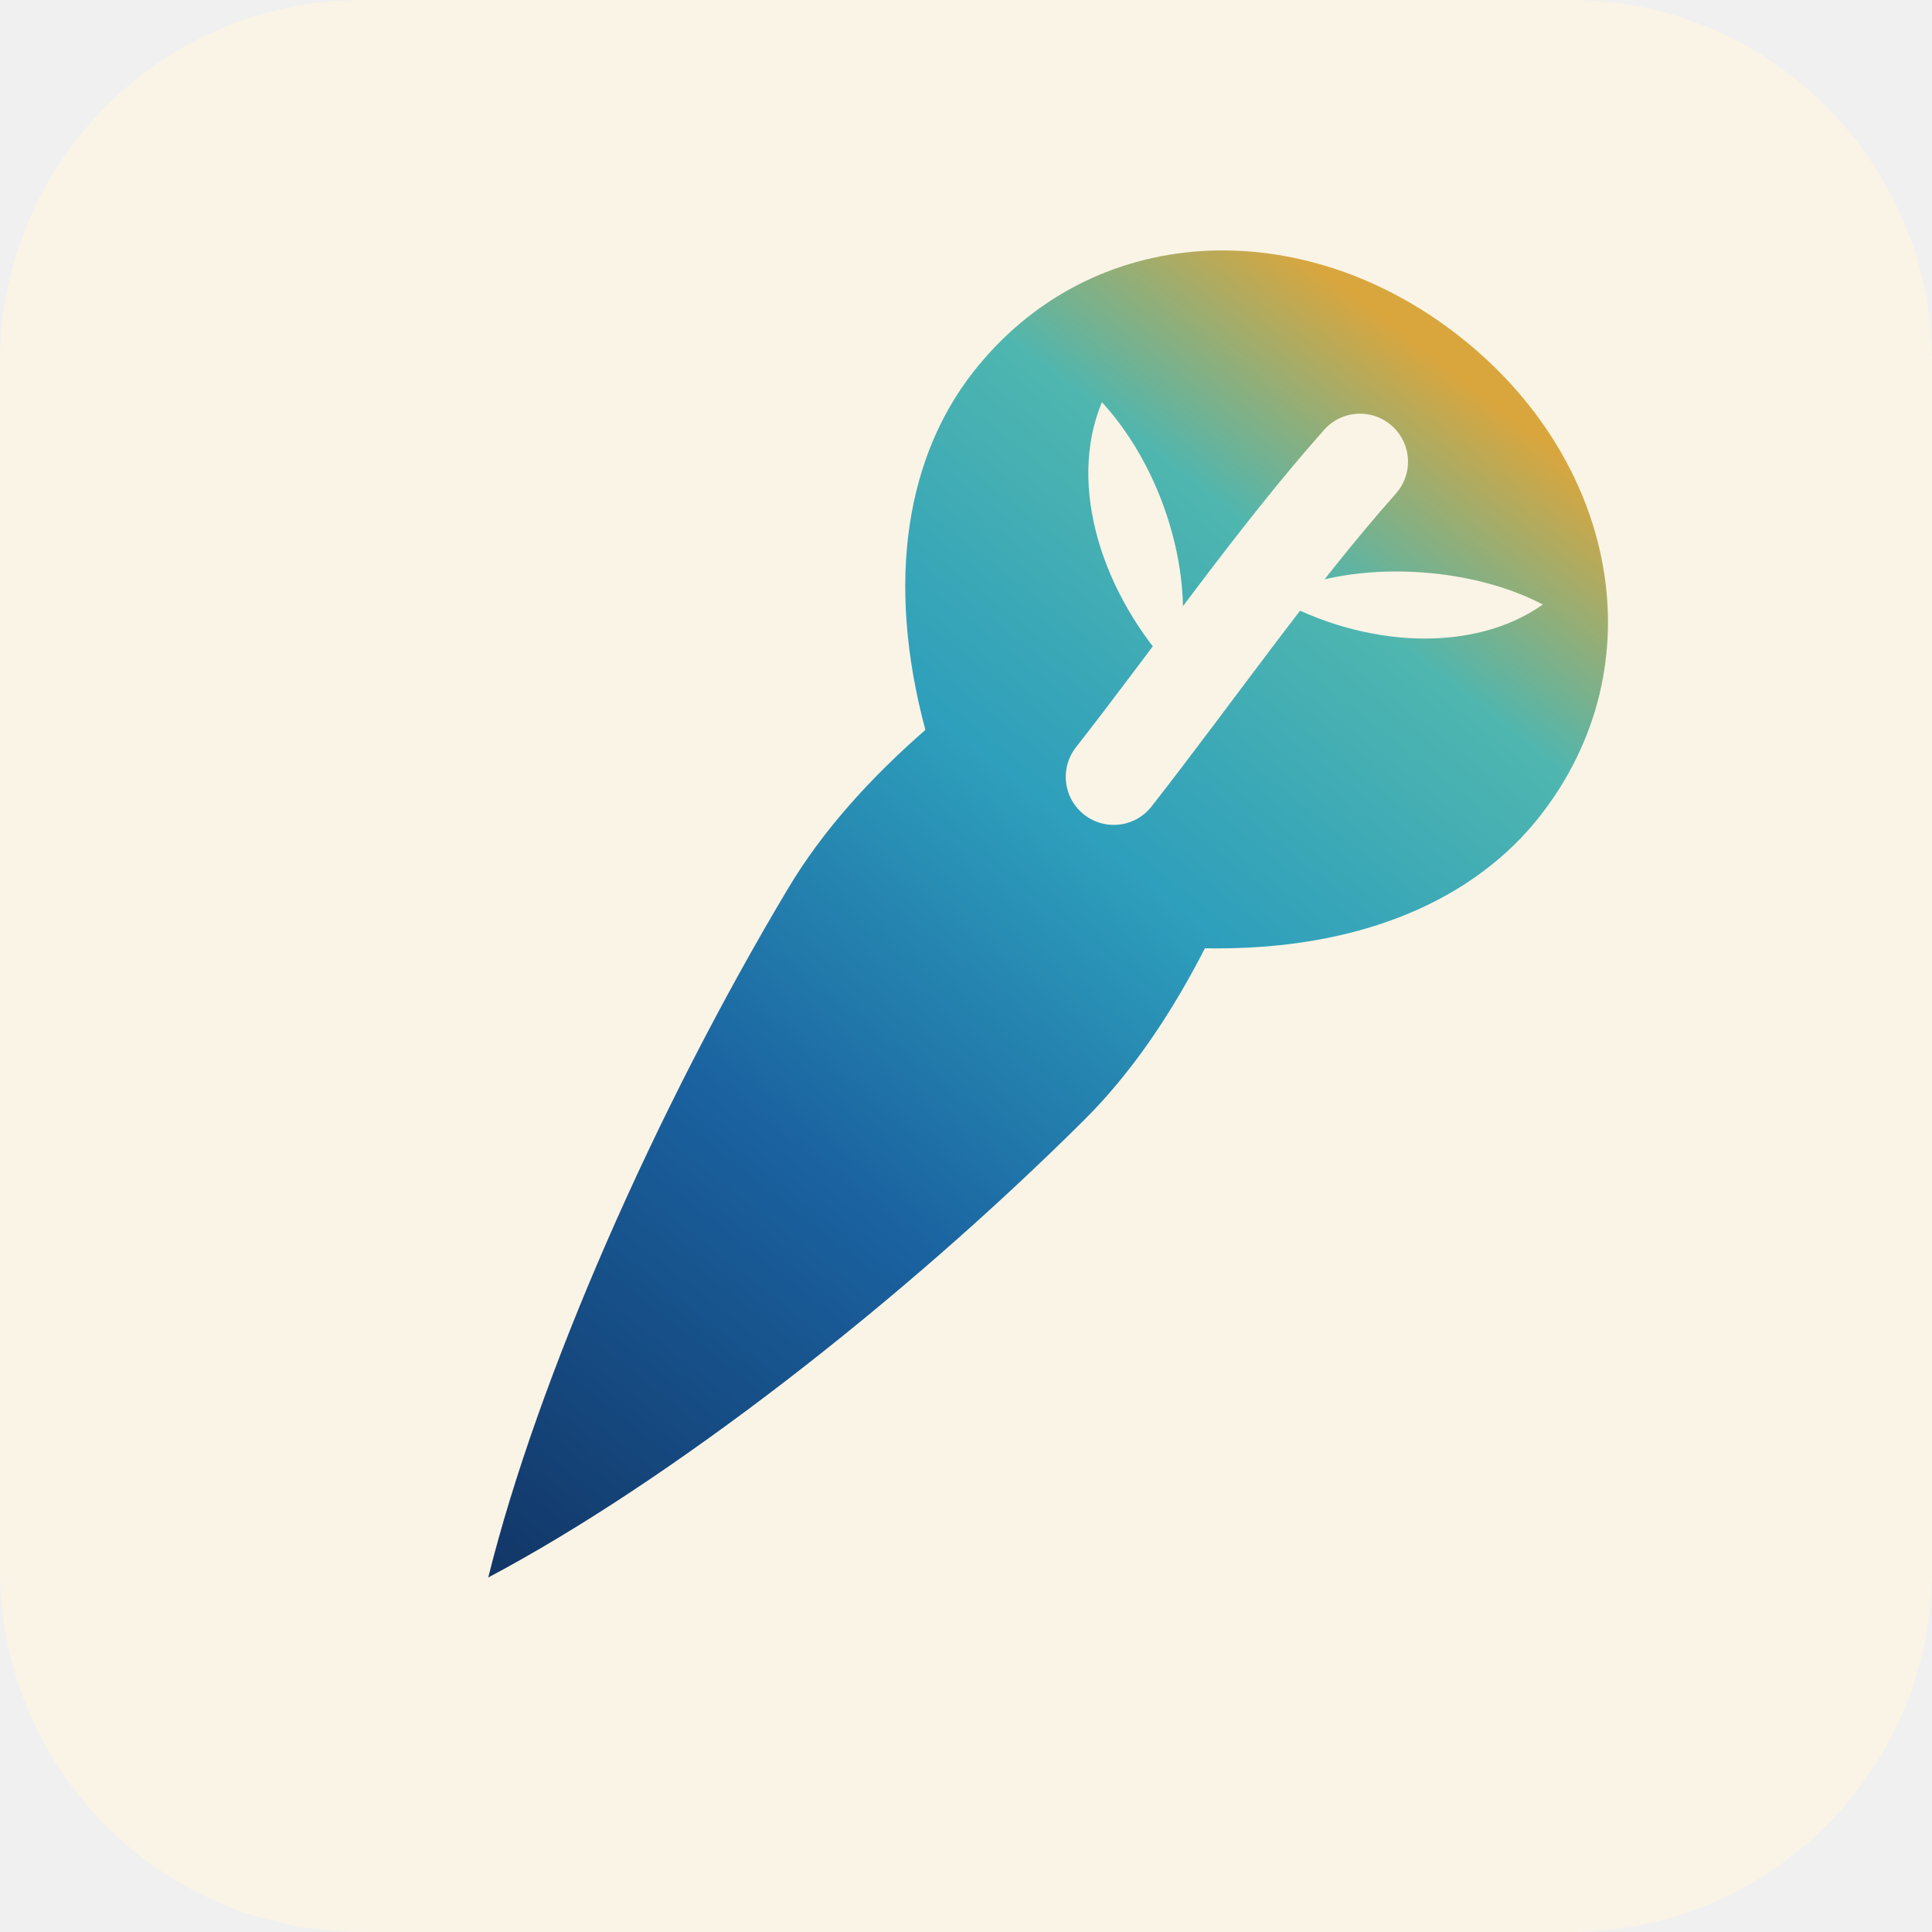
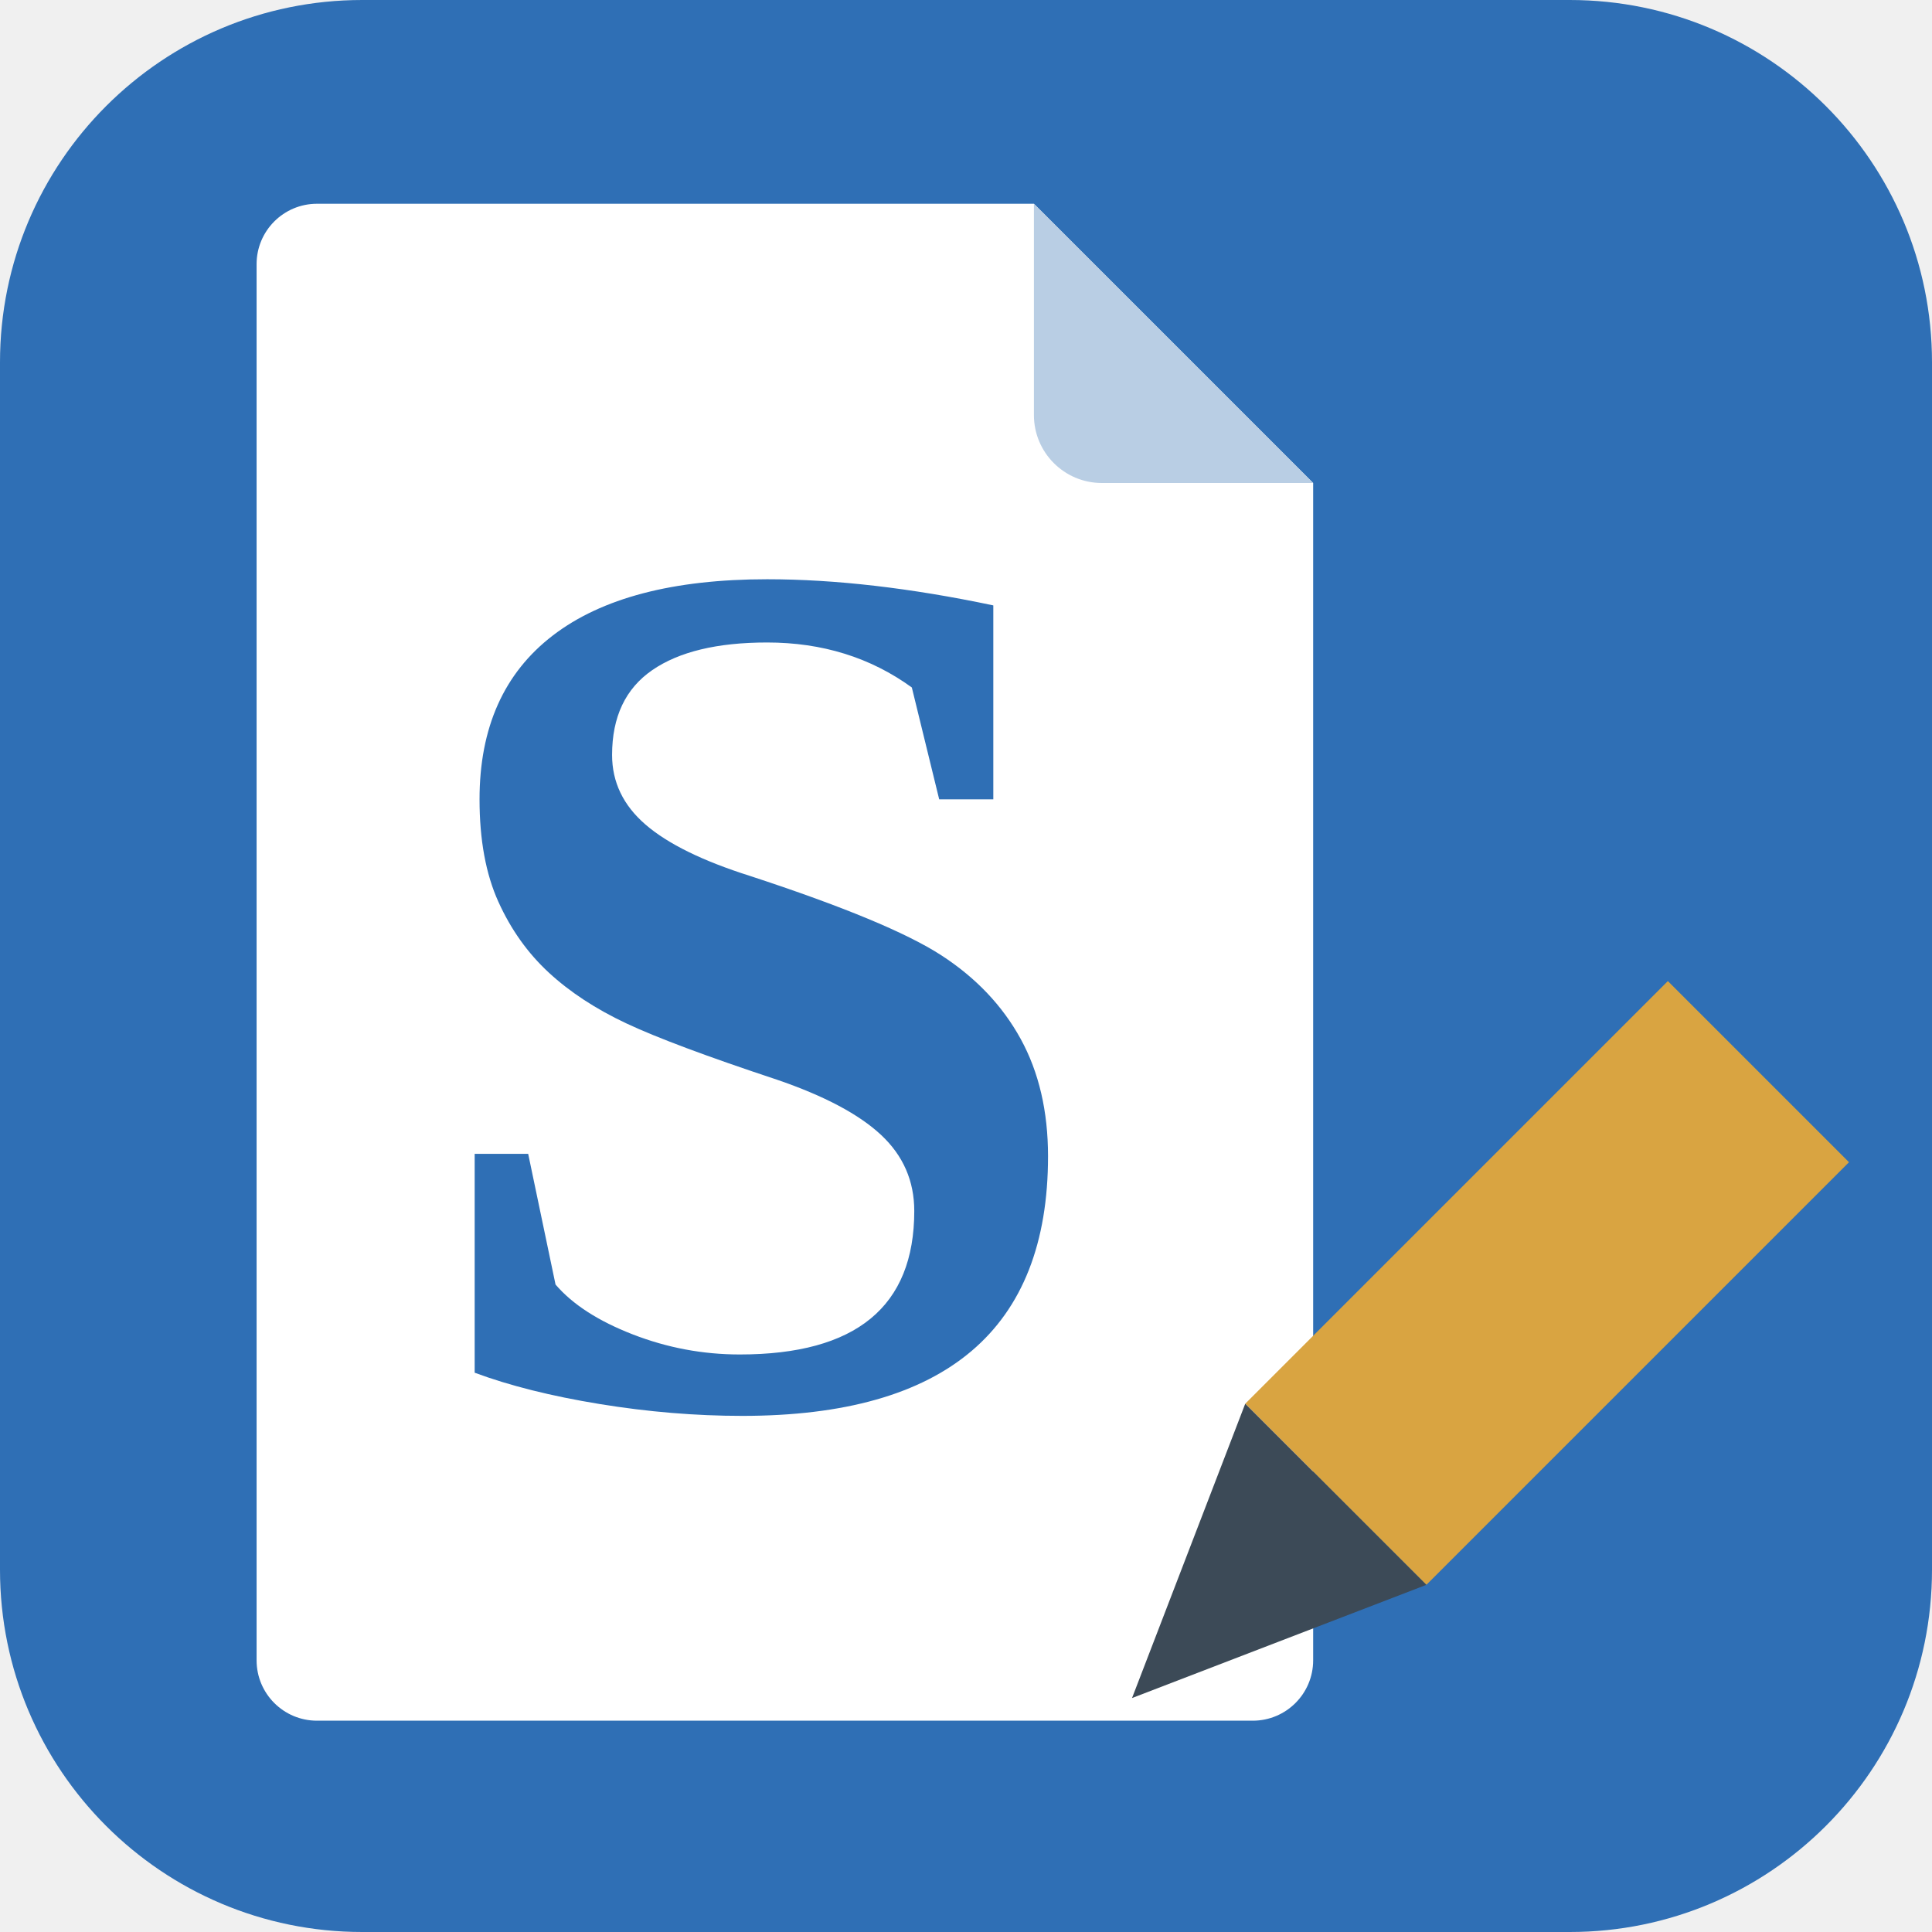
<svg xmlns="http://www.w3.org/2000/svg" viewBox="0 0 512 512" width="512" height="512">
-   <defs>
-     <linearGradient id="strich" gradientUnits="userSpaceOnUse" x1="0" y1="182" x2="0" y2="-206">
-       <stop offset="0" stop-color="#123566" />
-       <stop offset="0.34" stop-color="#1A62A0" />
-       <stop offset="0.62" stop-color="#2E9FBC" />
-       <stop offset="0.84" stop-color="#4FB6AF" />
-       <stop offset="1" stop-color="#D9A63E" />
-     </linearGradient>
-   </defs>
-   <rect width="512" height="512" rx="96" fill="#FAF4E6" />
-   <g transform="translate(256,256) rotate(38) scale(1.06) translate(0,14)" fill="url(#strich)" stroke-linejoin="round">
-     <path d="M-44,-54 C-76,-78 -90,-106 -90,-132              C-90,-180 -50,-214 0,-214              C50,-214 90,-180 90,-132              C90,-106 76,-78 44,-54 Z" />
-     <path d="M-44,-56 C-48,-36 -49,-18 -47,-2              C-39,62 -21,133 0,180              C21,133 39,62 47,-2              C49,-18 48,-36 44,-56 Z" />
-     <g fill="none" stroke="#FAF4E6" stroke-width="24" stroke-linecap="round">
-       <path d="M0,-74 C0,-108 -2,-142 0,-174" />
-     </g>
-     <path d="M-4,-104 C-30,-108 -54,-124 -60,-146 C-36,-142 -12,-124 -4,-104 Z" fill="#FAF4E6" />
-     <path d="M4,-134 C30,-138 52,-154 58,-174 C36,-170 12,-152 4,-134 Z" fill="#FAF4E6" />
+   <rect width="512" height="512" rx="96" fill="#2F6FB5" />
+   <path d="M84 54h190l74 74v312a16 16 0 0 1-16 16H84a16 16 0 0 1-16-16V70a16 16 0 0 1 16-16z" fill="#FFFFFF" />
+   <path d="M274 54l74 74h-56a18 18 0 0 1-18-18z" fill="#B9CEE4" />
+   <g transform="translate(108.23 372.00) scale(0.16113 -0.16113)">
+     <path d="M109 411H197L242 196Q284 147 369.0 114.0Q454 81 545 81Q832 81 832 317Q832 391 777.5 442.0Q723 493 606 533Q434 590 358.5 625.5Q283 661 231.0 709.0Q179 757 148.0 825.5Q117 894 117 994Q117 1171 237.5 1263.5Q358 1356 590 1356Q758 1356 962 1313V994H873L828 1178Q726 1252 590 1252Q467 1252 401.0 1206.5Q335 1161 335 1067Q335 1000 390.0 952.5Q445 905 562 868Q791 793 876.5 737.5Q962 682 1007.0 600.0Q1052 518 1052 407Q1052 -20 549 -20Q434 -20 314.5 -0.5Q195 19 109 51Z" fill="#2F6FB5" />
+   </g>
+   <g>
+     <path d="M330 372 L378 420 L490 308 L442 260 Z" fill="#D9A441" />
+     <path d="M300 450 L378 420 L330 372 Z" fill="#3C4A57" />
  </g>
</svg>
